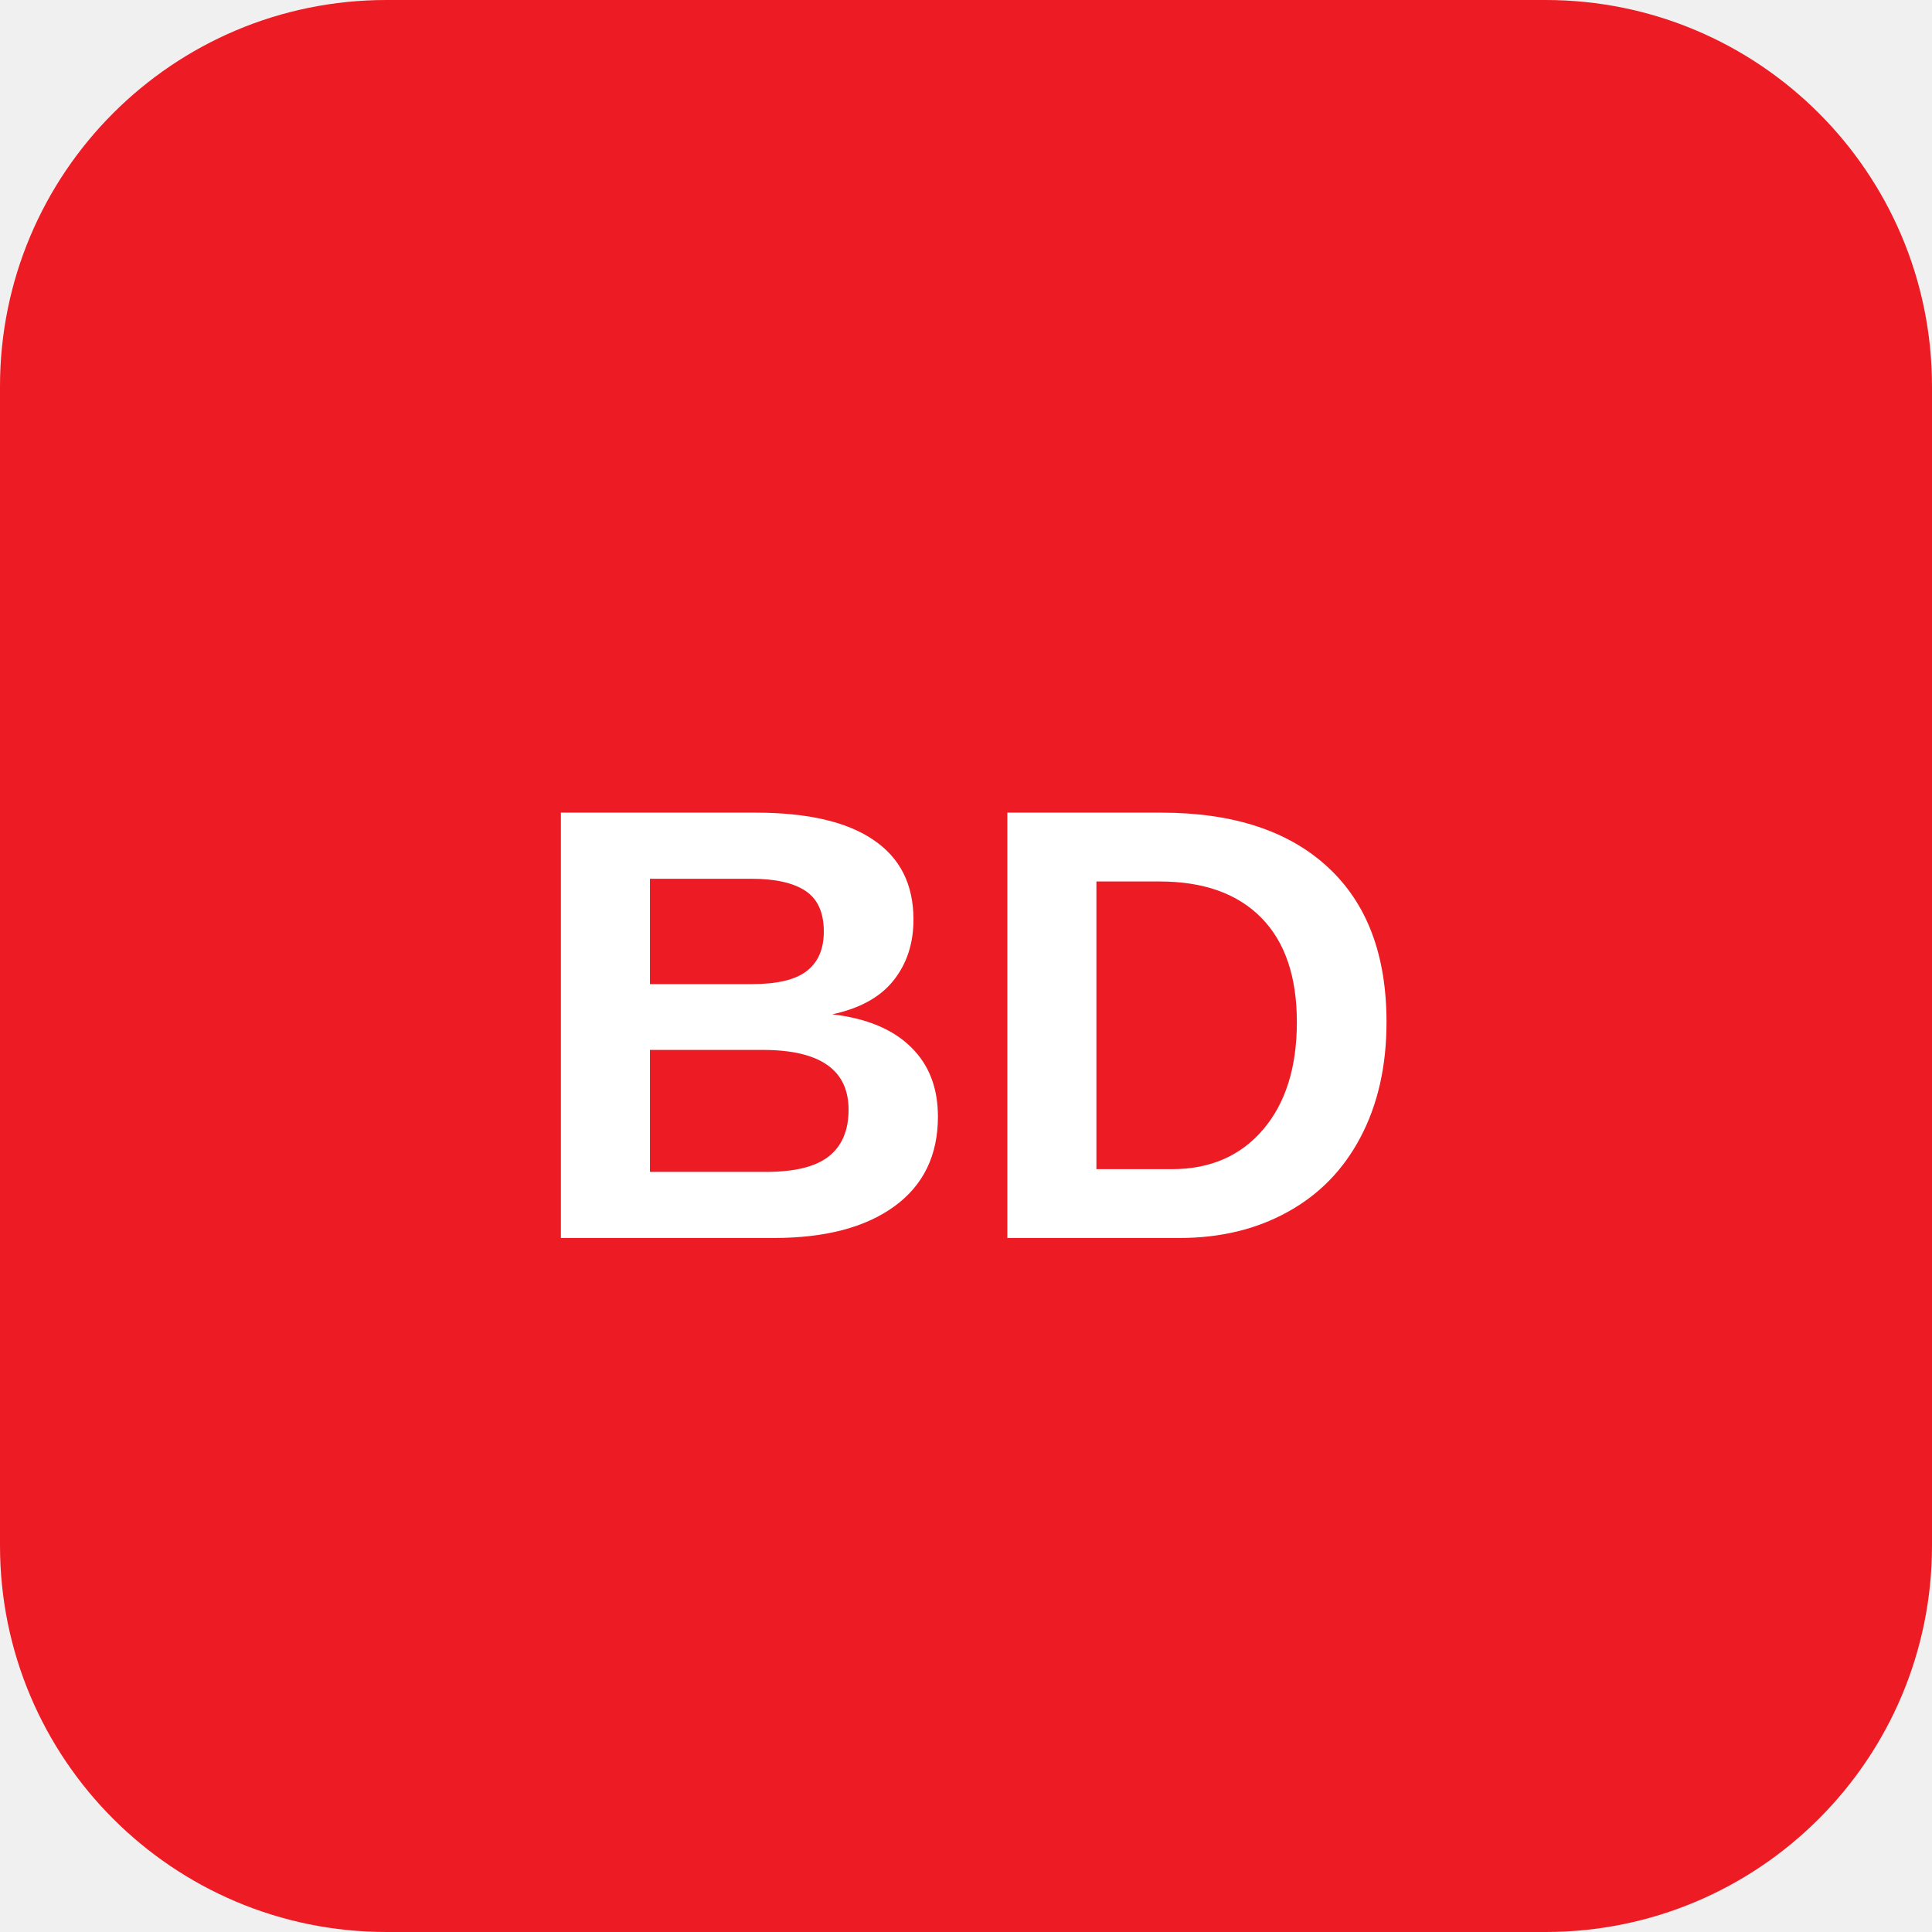
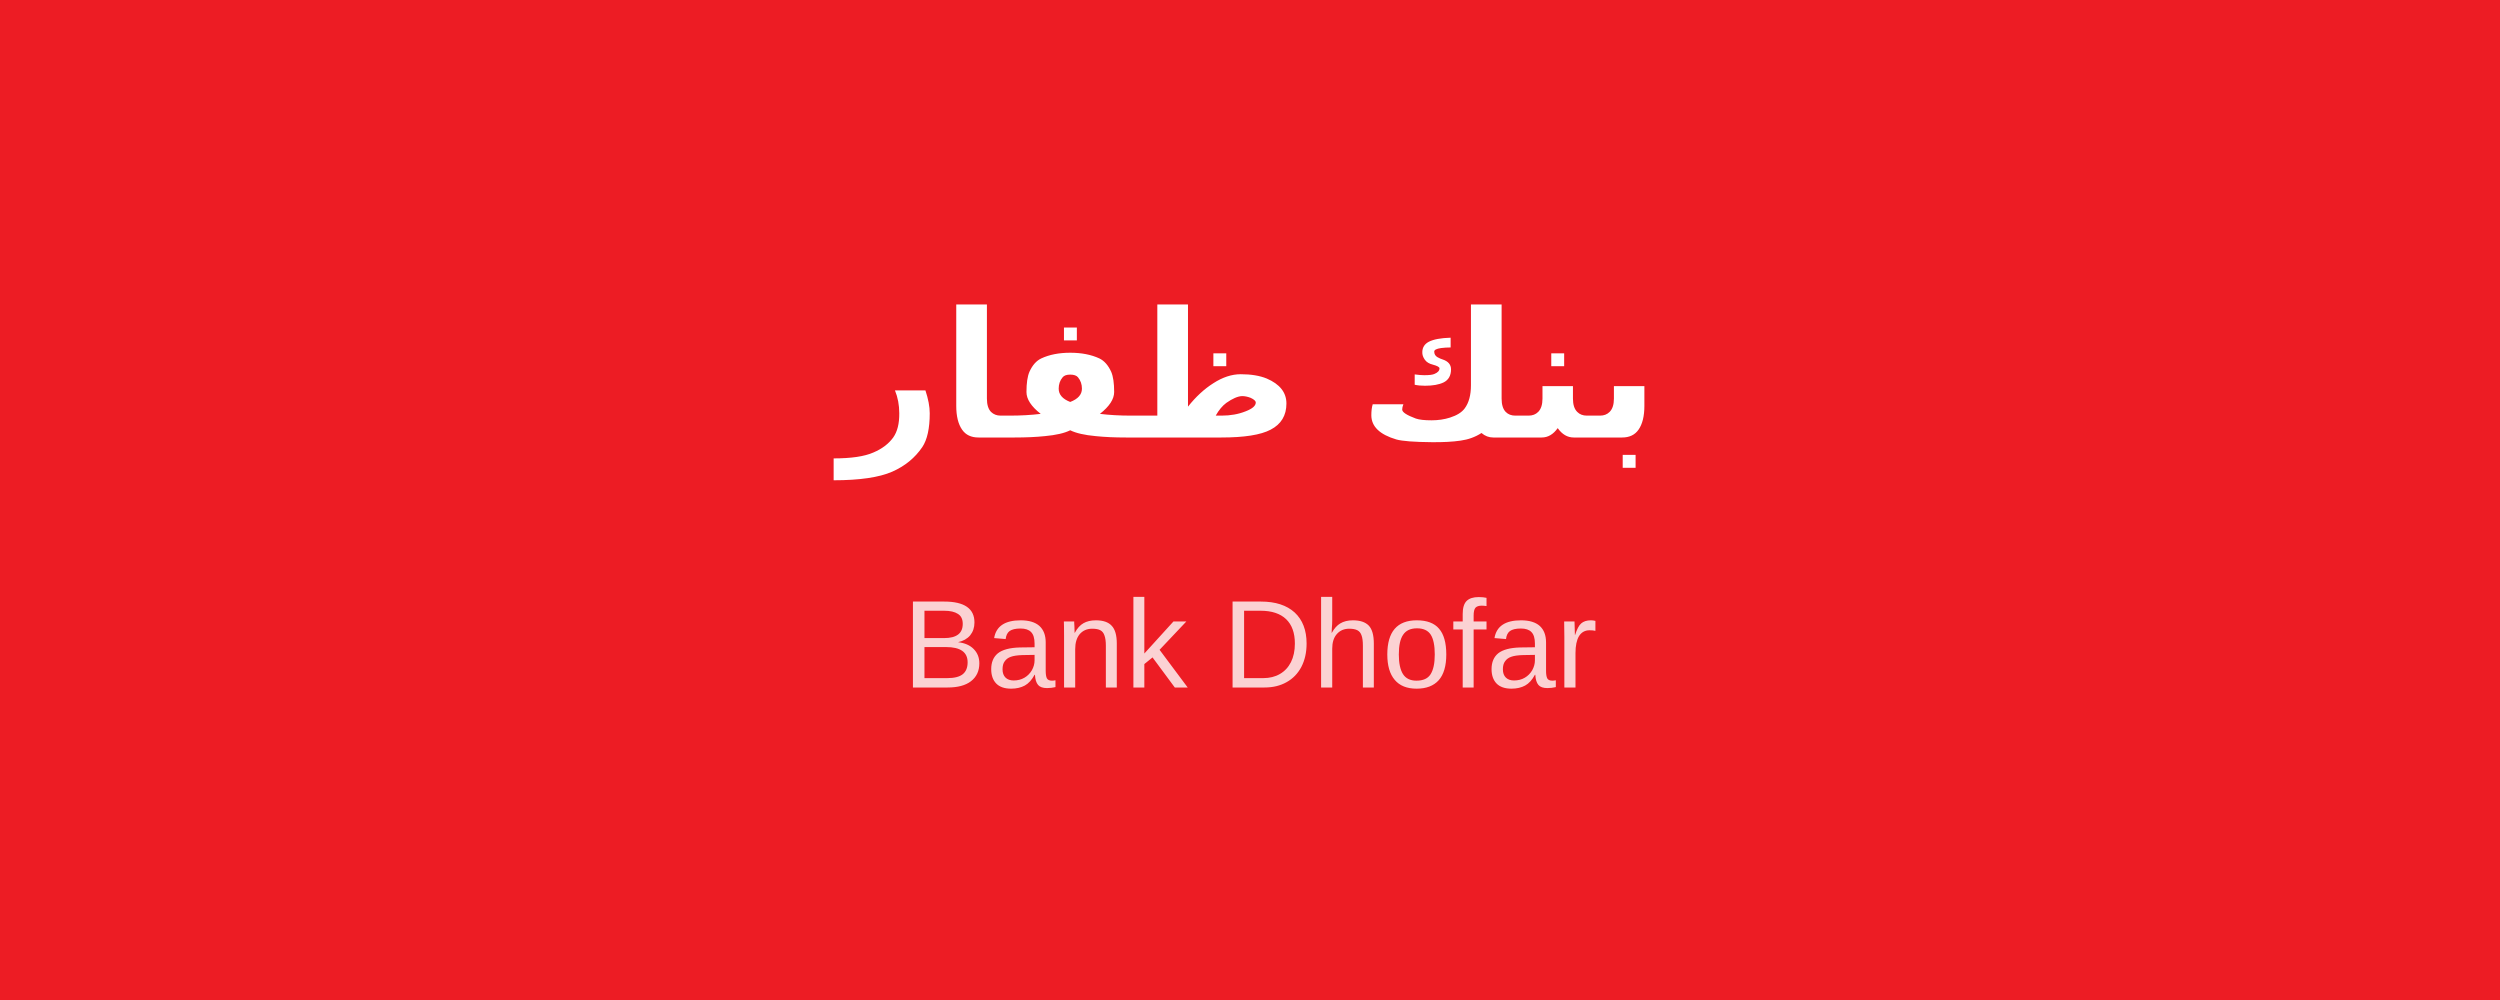
- <svg xmlns="http://www.w3.org/2000/svg" viewBox="0 0 100 100" width="100" height="100">
-   <rect width="100" height="100" rx="20" fill="#ED1C24" />
-   <text x="50" y="55" font-family="Arial, sans-serif" font-size="32" font-weight="bold" fill="white" text-anchor="middle" dominant-baseline="middle">BD</text>
+ <svg xmlns="http://www.w3.org/2000/svg" viewBox="0 0 200 80">
+   <defs>
+     <linearGradient id="bg" x1="0%" y1="0%" x2="100%" y2="0%">
+       <stop offset="0%" style="stop-color:#ED1C24" />
+       <stop offset="100%" style="stop-color:#ED1C24" />
+     </linearGradient>
+   </defs>
+   <rect width="200" height="80" fill="#ED1C24" />
+   <text x="100" y="35" font-family="Arial, sans-serif" font-size="14" font-weight="bold" fill="#FFFFFF" text-anchor="middle">بنك ظفار</text>
+   <text x="100" y="55" font-family="Arial, sans-serif" font-size="10" fill="#FFFFFF" text-anchor="middle" opacity="0.8">Bank Dhofar</text>
</svg>
